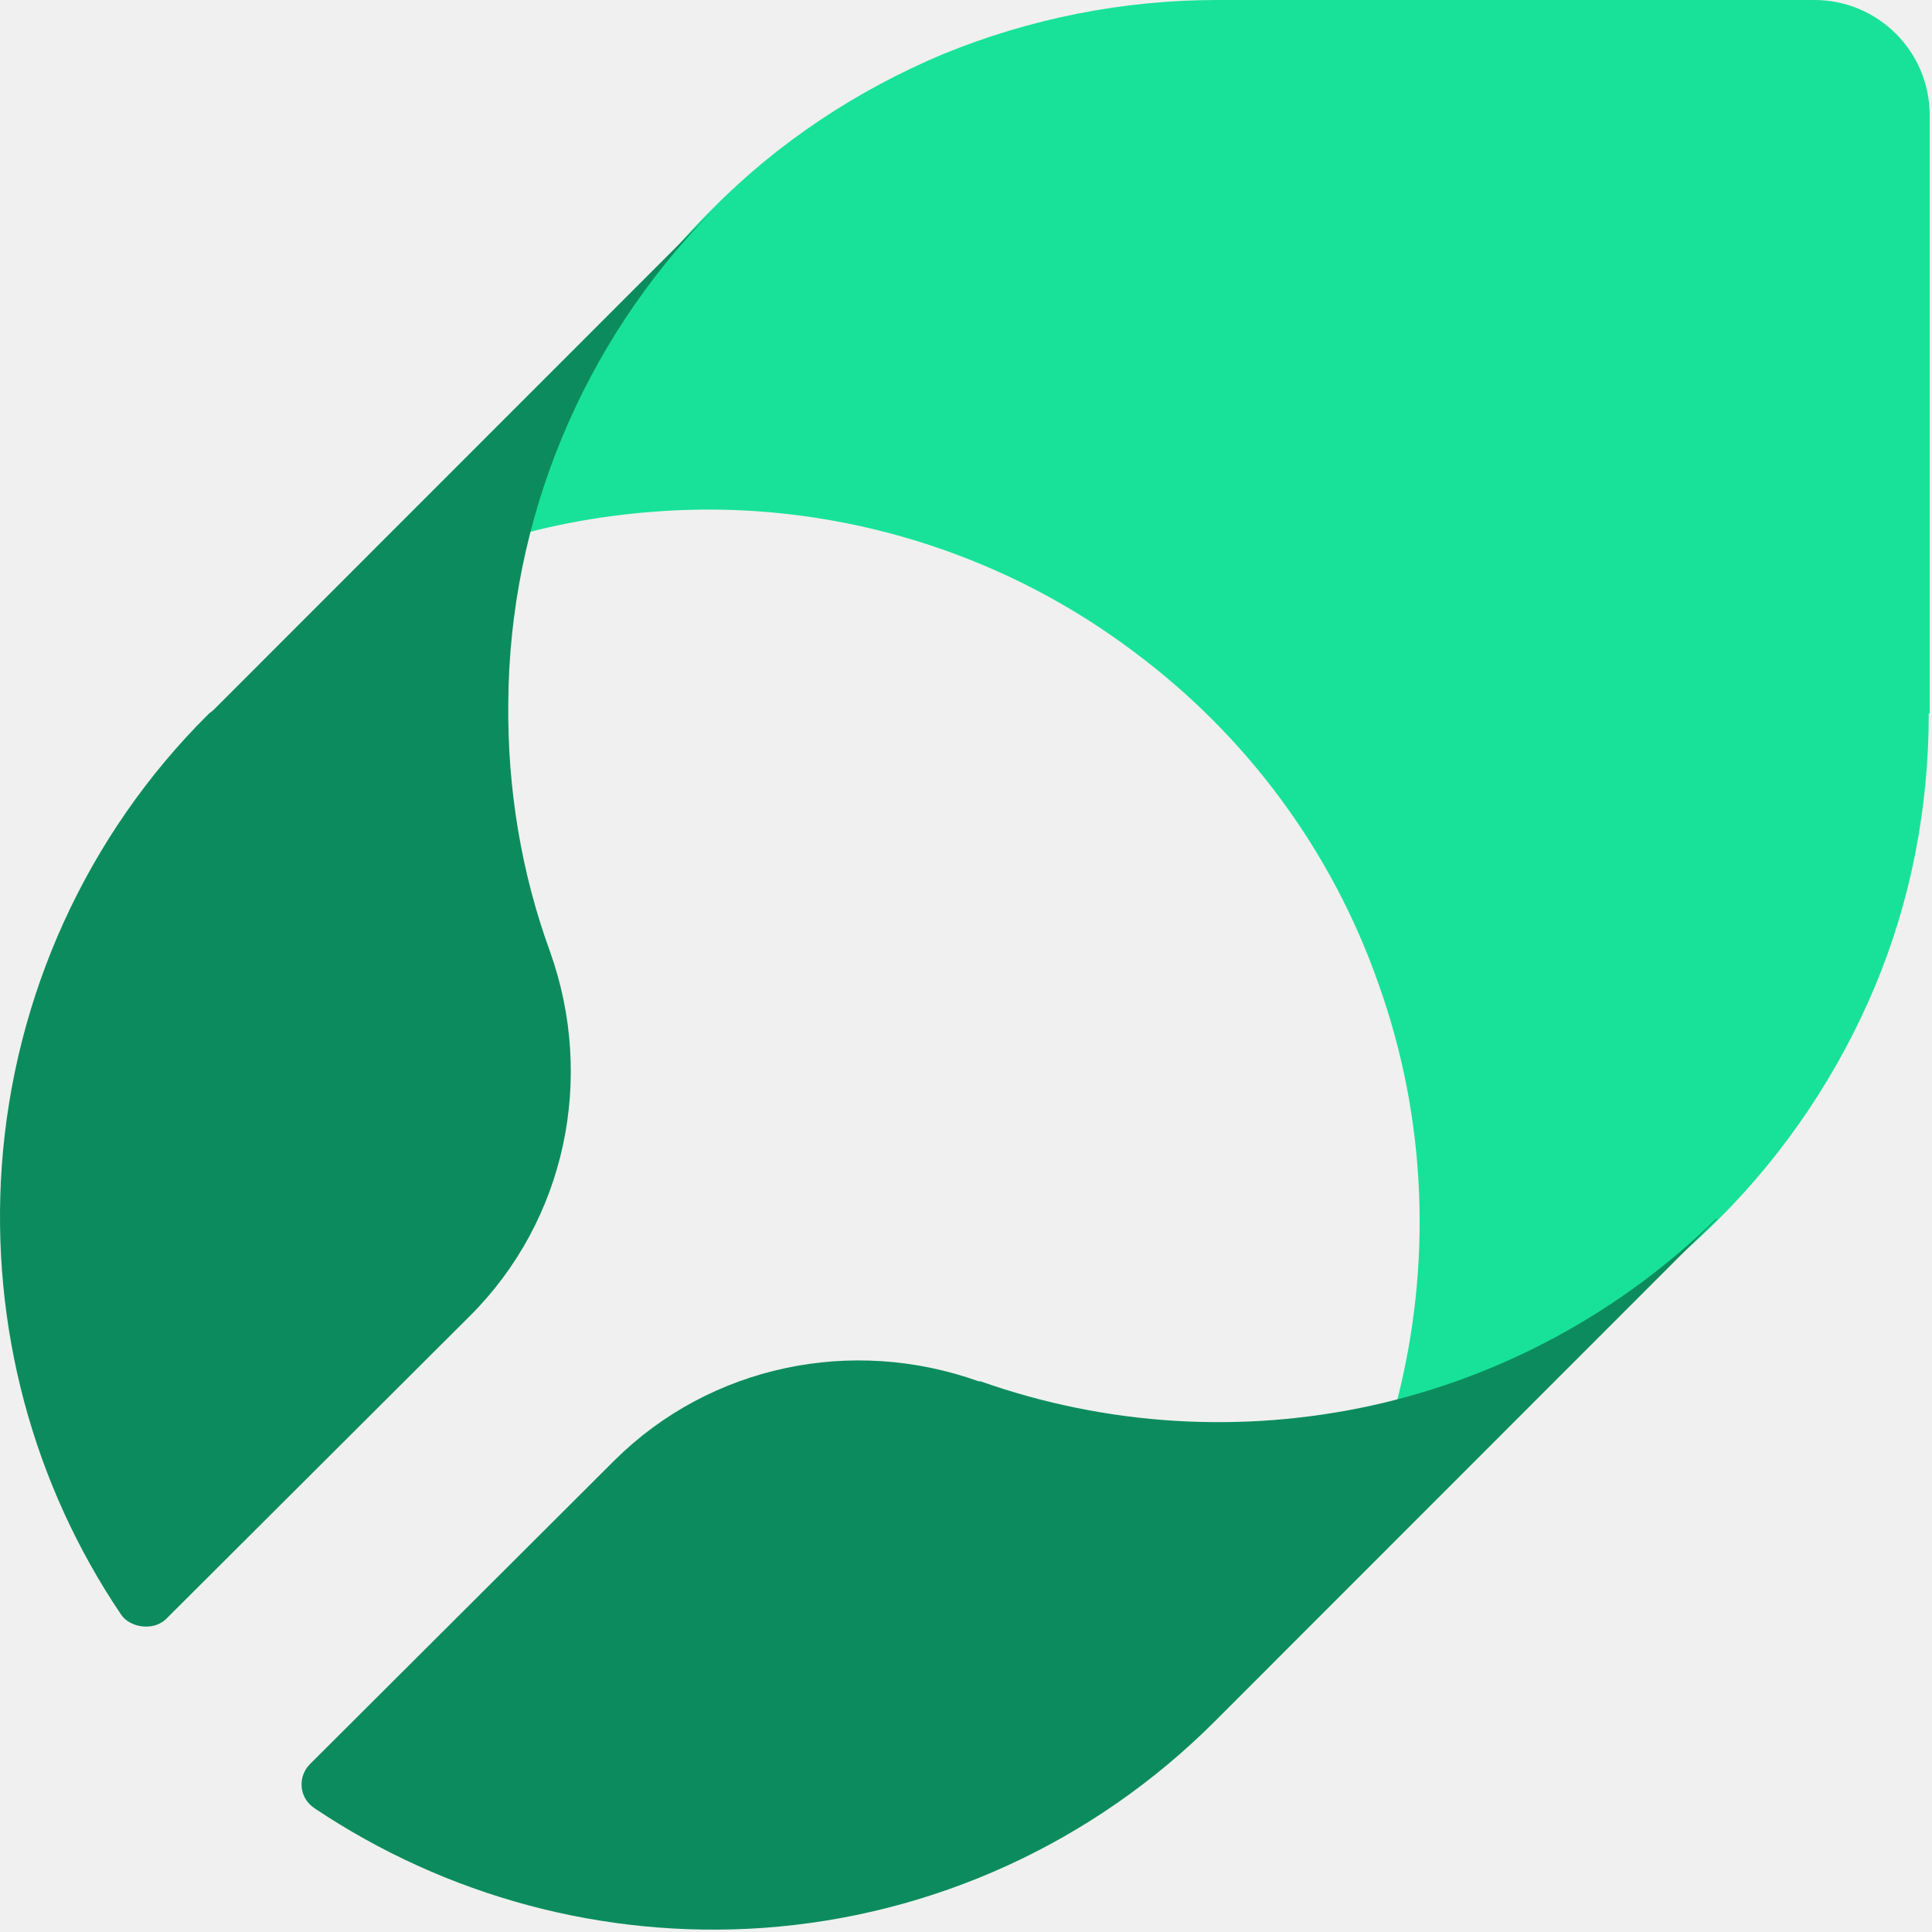
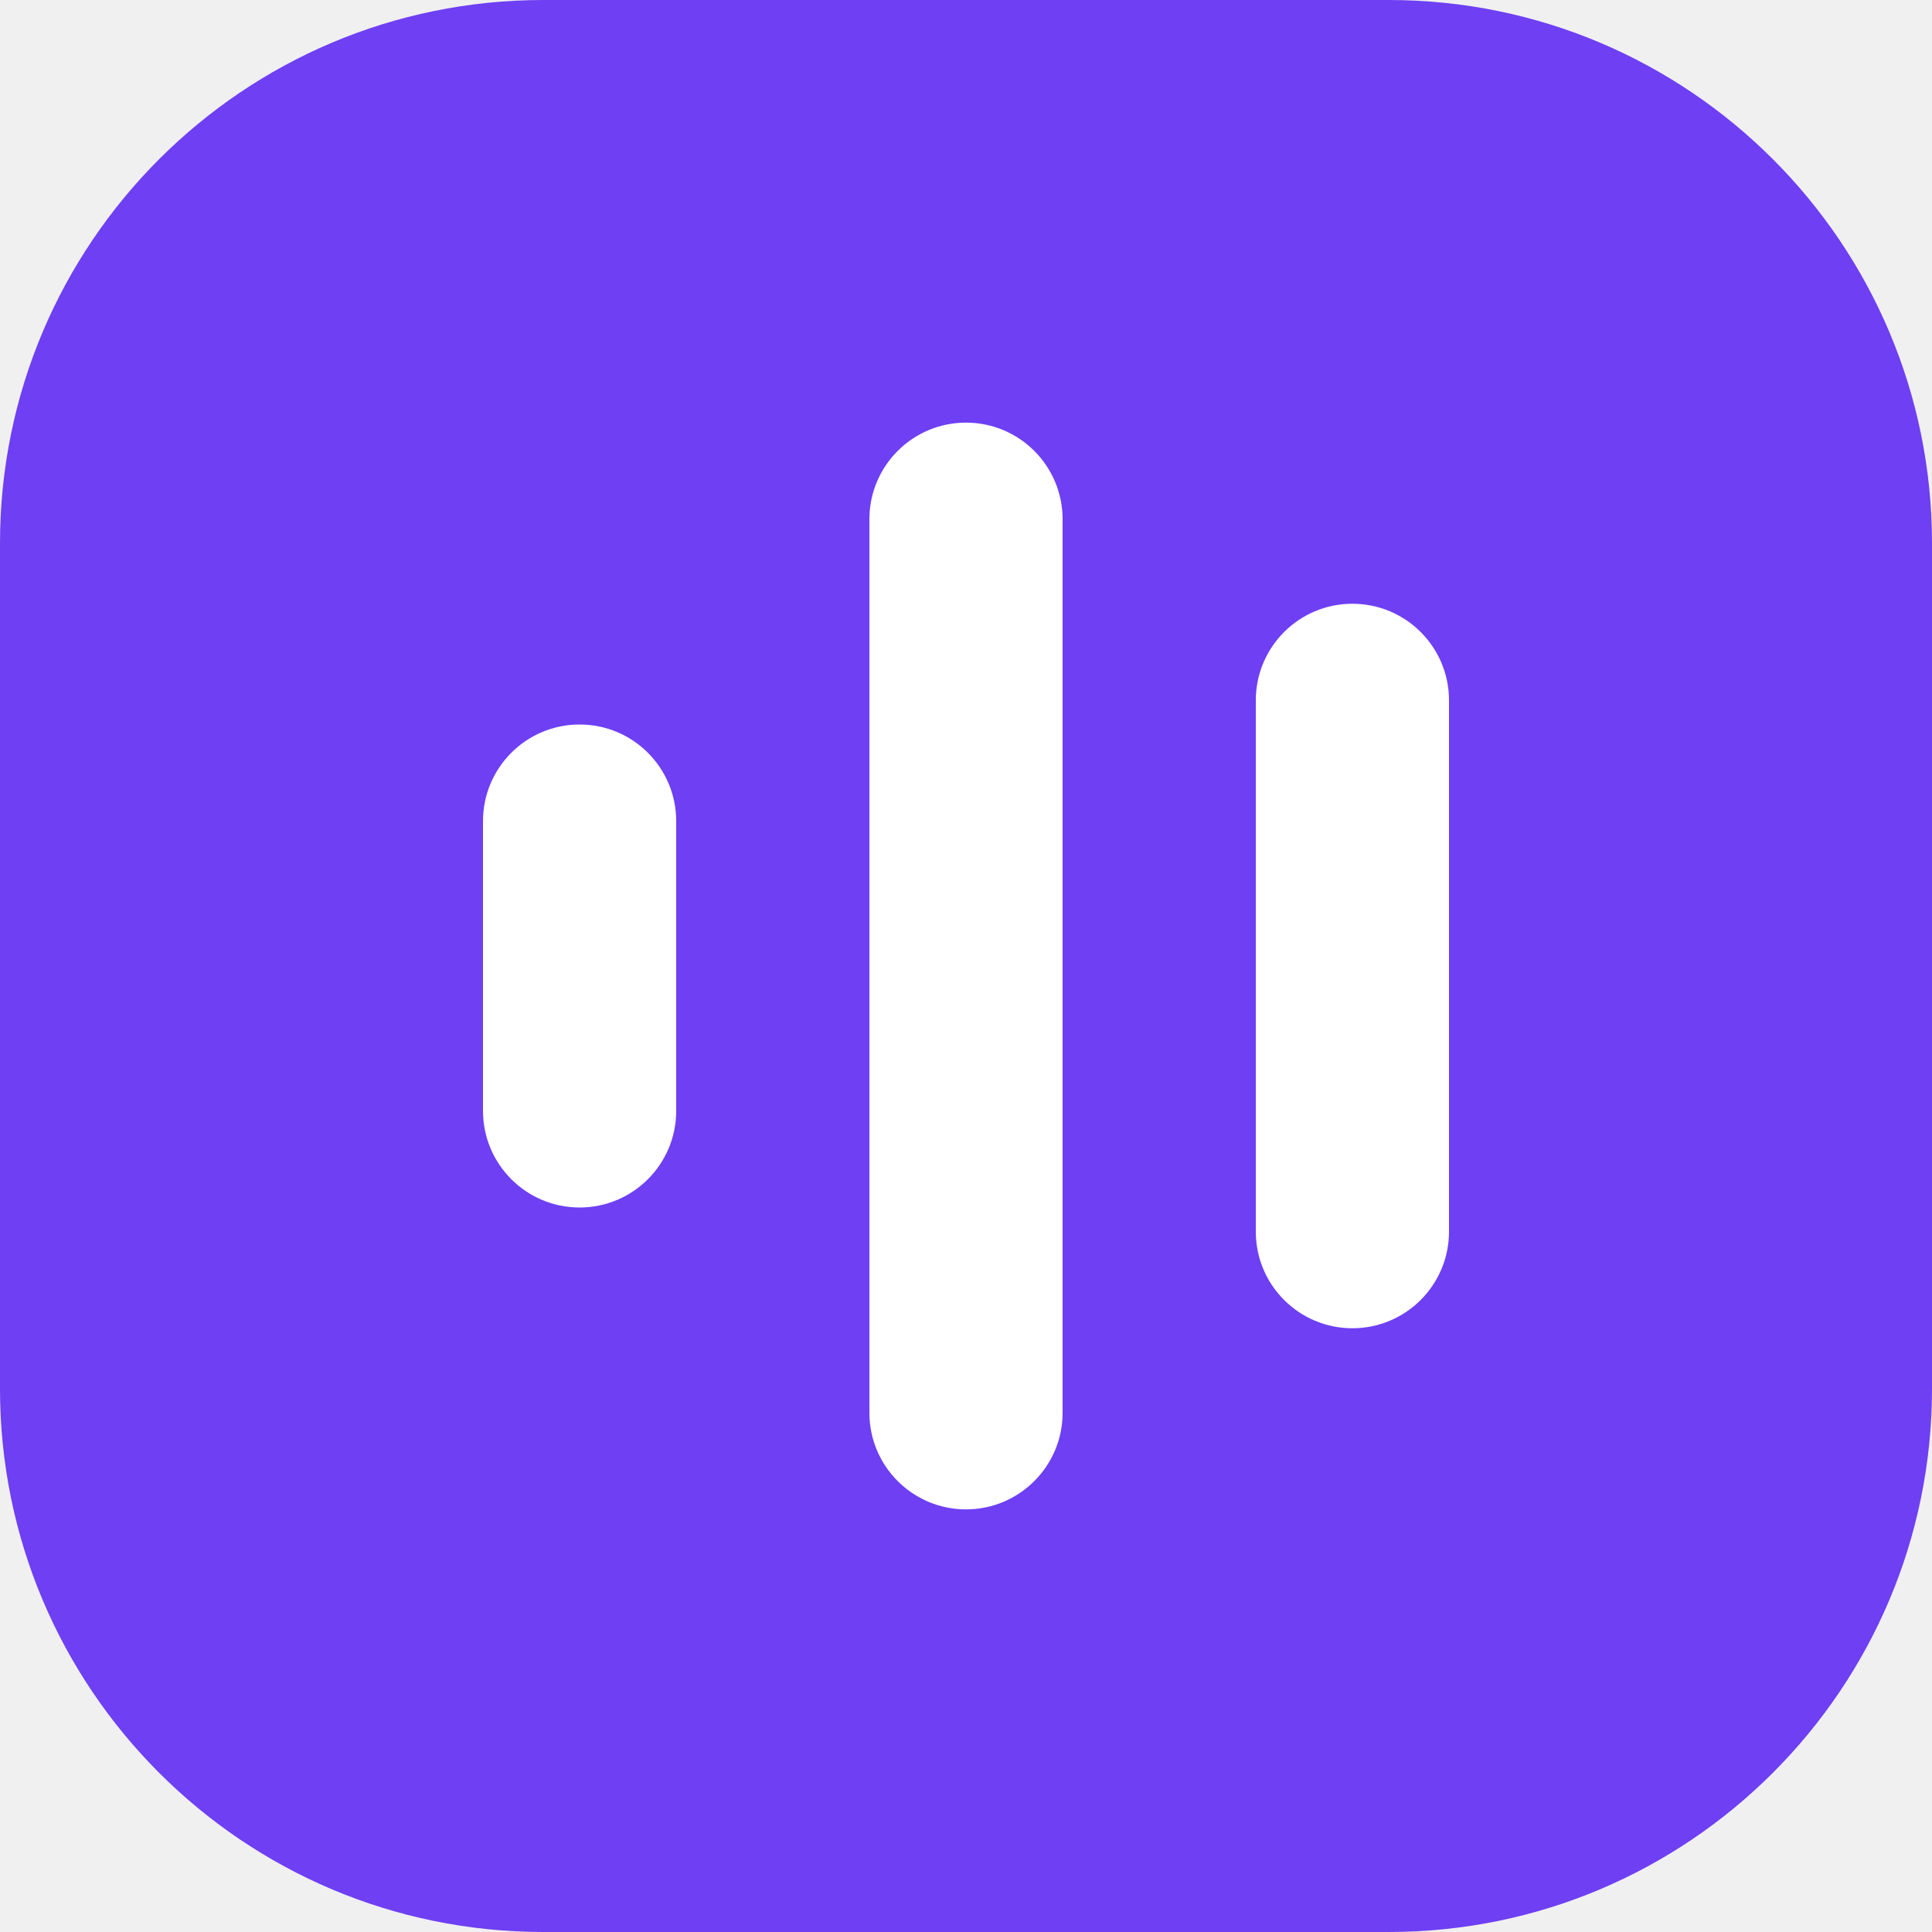
- <svg xmlns="http://www.w3.org/2000/svg" width="502" height="502" viewBox="0 0 502 502" fill="none">
-   <path d="M501.402 185.33V29.962C501.402 13.29 487.876 0 471.453 0H316.156C291.763 0 267.611 4.832 245.15 14.014C222.689 23.438 202.16 36.969 185.012 54.367L183.804 55.575C161.101 78.53 144.92 107.042 136.708 138.454C151.441 134.588 166.656 132.655 181.871 132.413C222.447 131.93 262.298 144.978 294.661 169.383C323.885 191.13 346.104 221.092 358.18 255.645C370.739 290.681 372.188 328.859 362.769 364.862C393.925 356.647 422.666 340.457 445.611 317.744L446.818 316.536C463.966 299.38 477.732 278.841 487.151 256.37C496.571 233.898 501.16 209.735 501.16 185.33H501.402Z" fill="#18E299" />
-   <path d="M132.071 182.706C132.312 135.044 151.32 89.307 184.764 55.125L55.557 184.391C55.076 184.873 54.594 185.113 54.113 185.595C22.593 216.888 3.586 258.774 0.458 303.066C-2.43 344.47 8.397 385.392 31.496 419.575C33.699 422.835 39.677 423.907 43.046 420.778L122.206 341.822C146.989 317.028 154.689 280.198 142.899 247.219C135.44 226.758 131.831 204.852 132.071 182.706Z" fill="#0C8C5E" />
-   <path d="M446.067 316.547C421.284 340.86 390.245 357.71 356.56 365.172C322.634 372.635 287.506 370.468 254.783 358.914C254.783 358.914 254.542 358.914 254.301 358.914C221.338 347.118 184.525 354.821 159.742 379.375L80.581 458.331C77.212 461.701 77.694 467.238 81.784 469.885C115.95 492.754 156.855 503.827 198.24 500.938C242.512 497.809 284.137 478.792 315.656 447.258L316.859 446.054L446.067 316.788V316.547Z" fill="#0C8C5E" />
+ <svg xmlns="http://www.w3.org/2000/svg" width="32" height="32" viewBox="0 0 32 32" fill="none">
+   <rect width="32" height="32" rx="9" fill="#6E3FF3" />
+   <g fill="#FFFFFF">
+     <rect x="8" y="12" width="3.2" height="8" rx="1.6" />
+     <rect x="14.4" y="7" width="3.2" height="18" rx="1.6" />
+     <rect x="20.8" y="10" width="3.2" height="12" rx="1.6" />
+   </g>
</svg>
